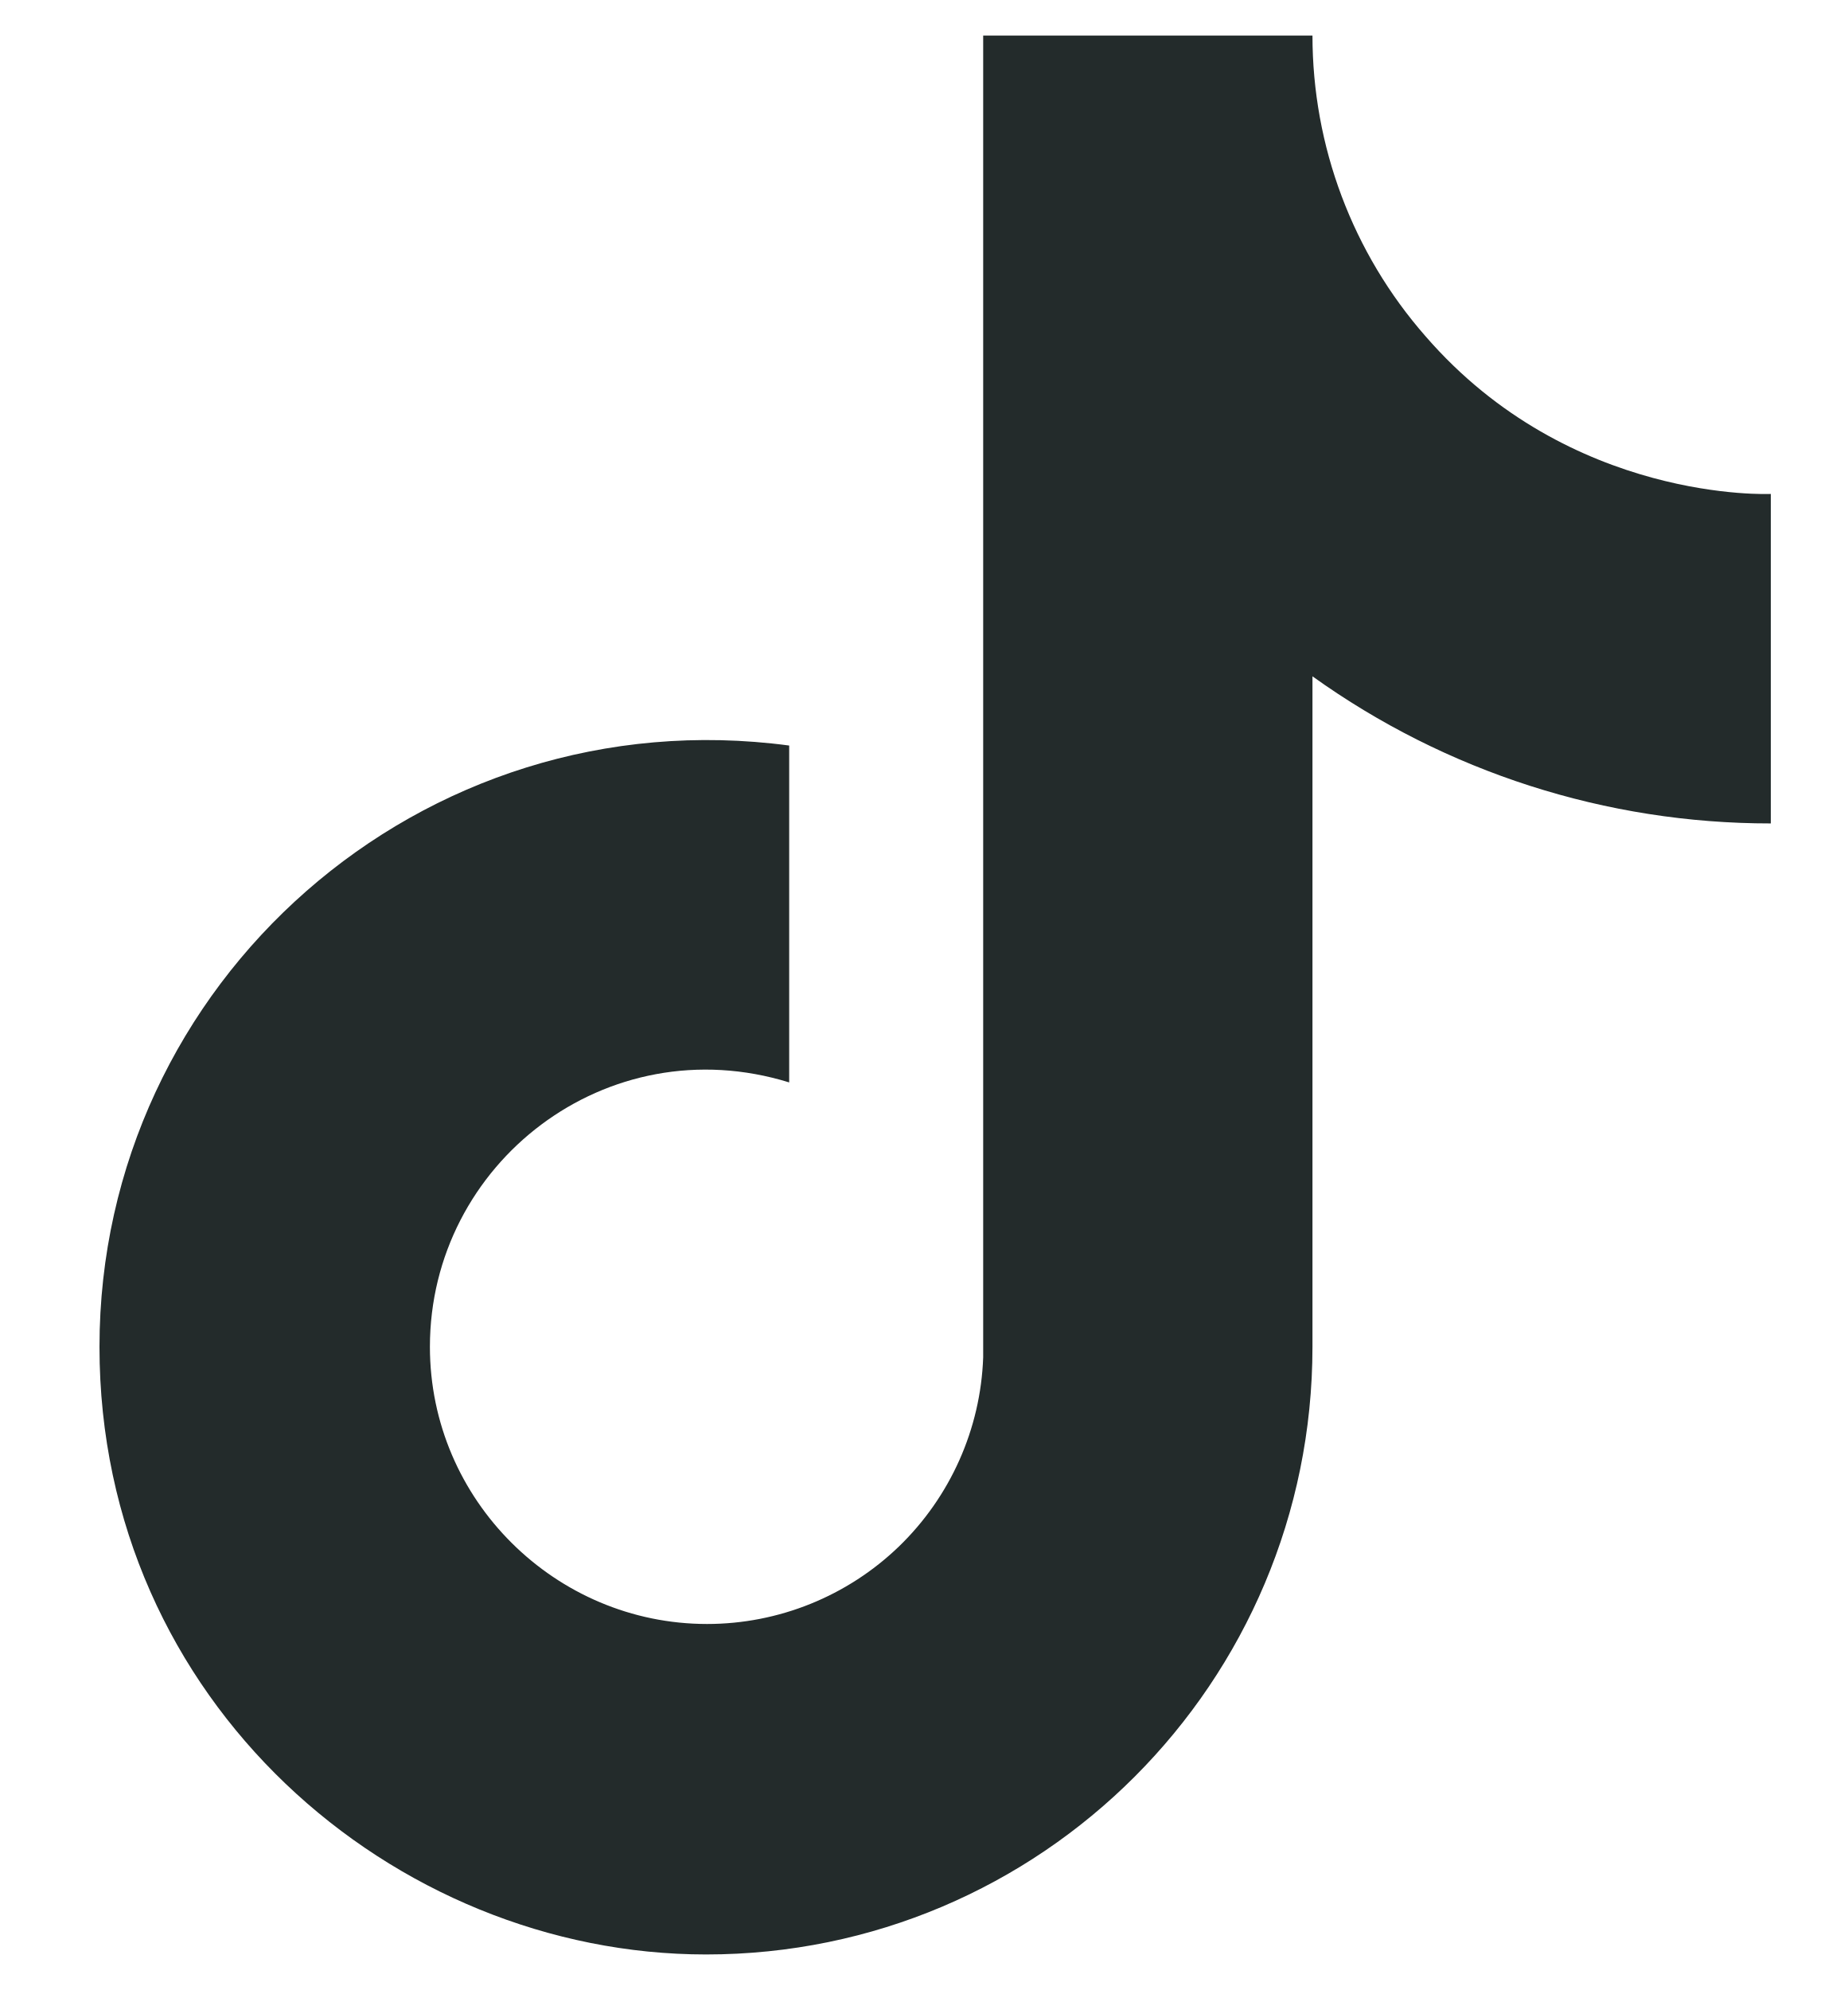
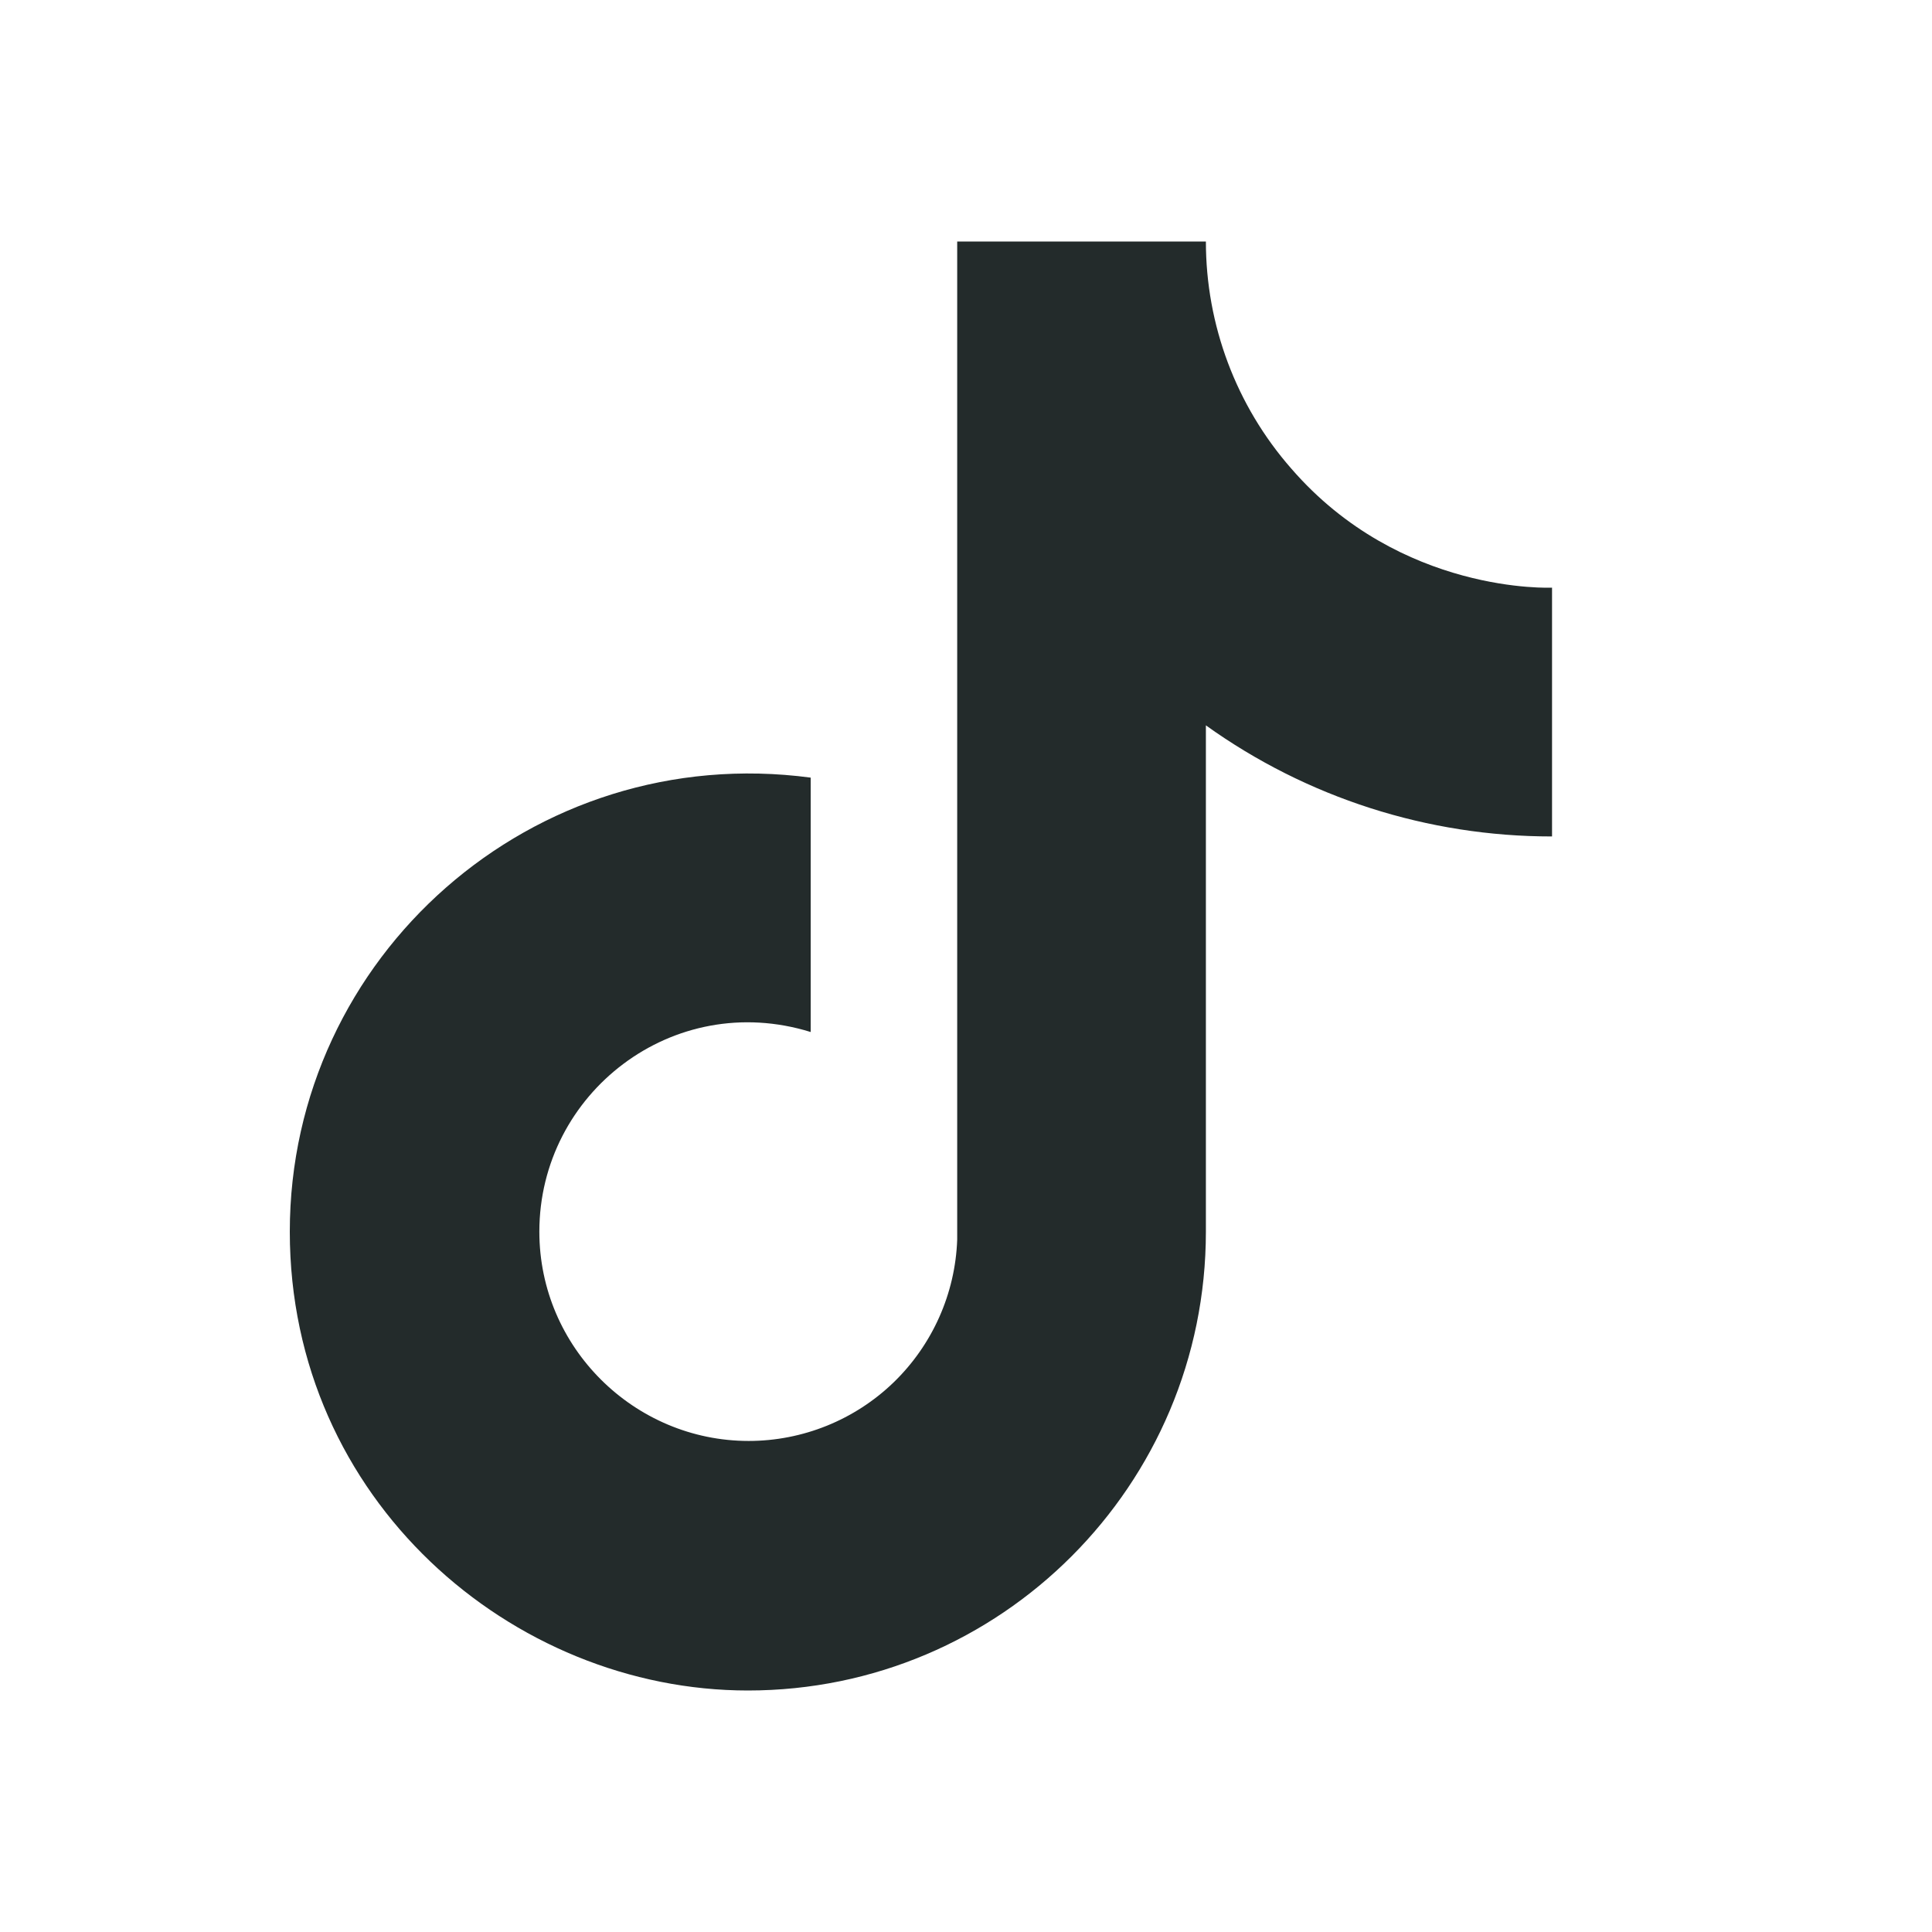
- <svg xmlns="http://www.w3.org/2000/svg" width="13" height="14" viewBox="0 0 13 14" fill="none">
-   <path d="M10.03 2.365C9.517 1.78 9.235 1.028 9.235 0.25H6.918V9.55C6.9 10.053 6.687 10.53 6.325 10.88C5.963 11.229 5.479 11.425 4.975 11.425C3.91 11.425 3.025 10.555 3.025 9.475C3.025 8.185 4.27 7.218 5.553 7.615V5.245C2.965 4.9 0.7 6.91 0.7 9.475C0.7 11.973 2.77 13.75 4.968 13.75C7.323 13.75 9.235 11.838 9.235 9.475V4.758C10.175 5.432 11.303 5.794 12.46 5.793V3.475C12.46 3.475 11.05 3.542 10.03 2.365Z" fill="#232B2B" />
+ <svg xmlns="http://www.w3.org/2000/svg" width="18" height="18" viewBox="0 0 18 18" fill="none">
+   <path d="M12.03 4.365C11.517 3.78 11.235 3.028 11.235 2.25H8.918V11.55C8.9 12.053 8.687 12.53 8.325 12.88C7.963 13.229 7.479 13.425 6.975 13.425C5.91 13.425 5.025 12.555 5.025 11.475C5.025 10.185 6.27 9.217 7.553 9.615V7.245C4.965 6.9 2.7 8.91 2.7 11.475C2.7 13.973 4.77 15.75 6.968 15.75C9.323 15.75 11.235 13.838 11.235 11.475V6.758C12.175 7.432 13.303 7.794 14.46 7.793V5.475C14.46 5.475 13.05 5.543 12.03 4.365Z" fill="#232B2B" />
</svg>
